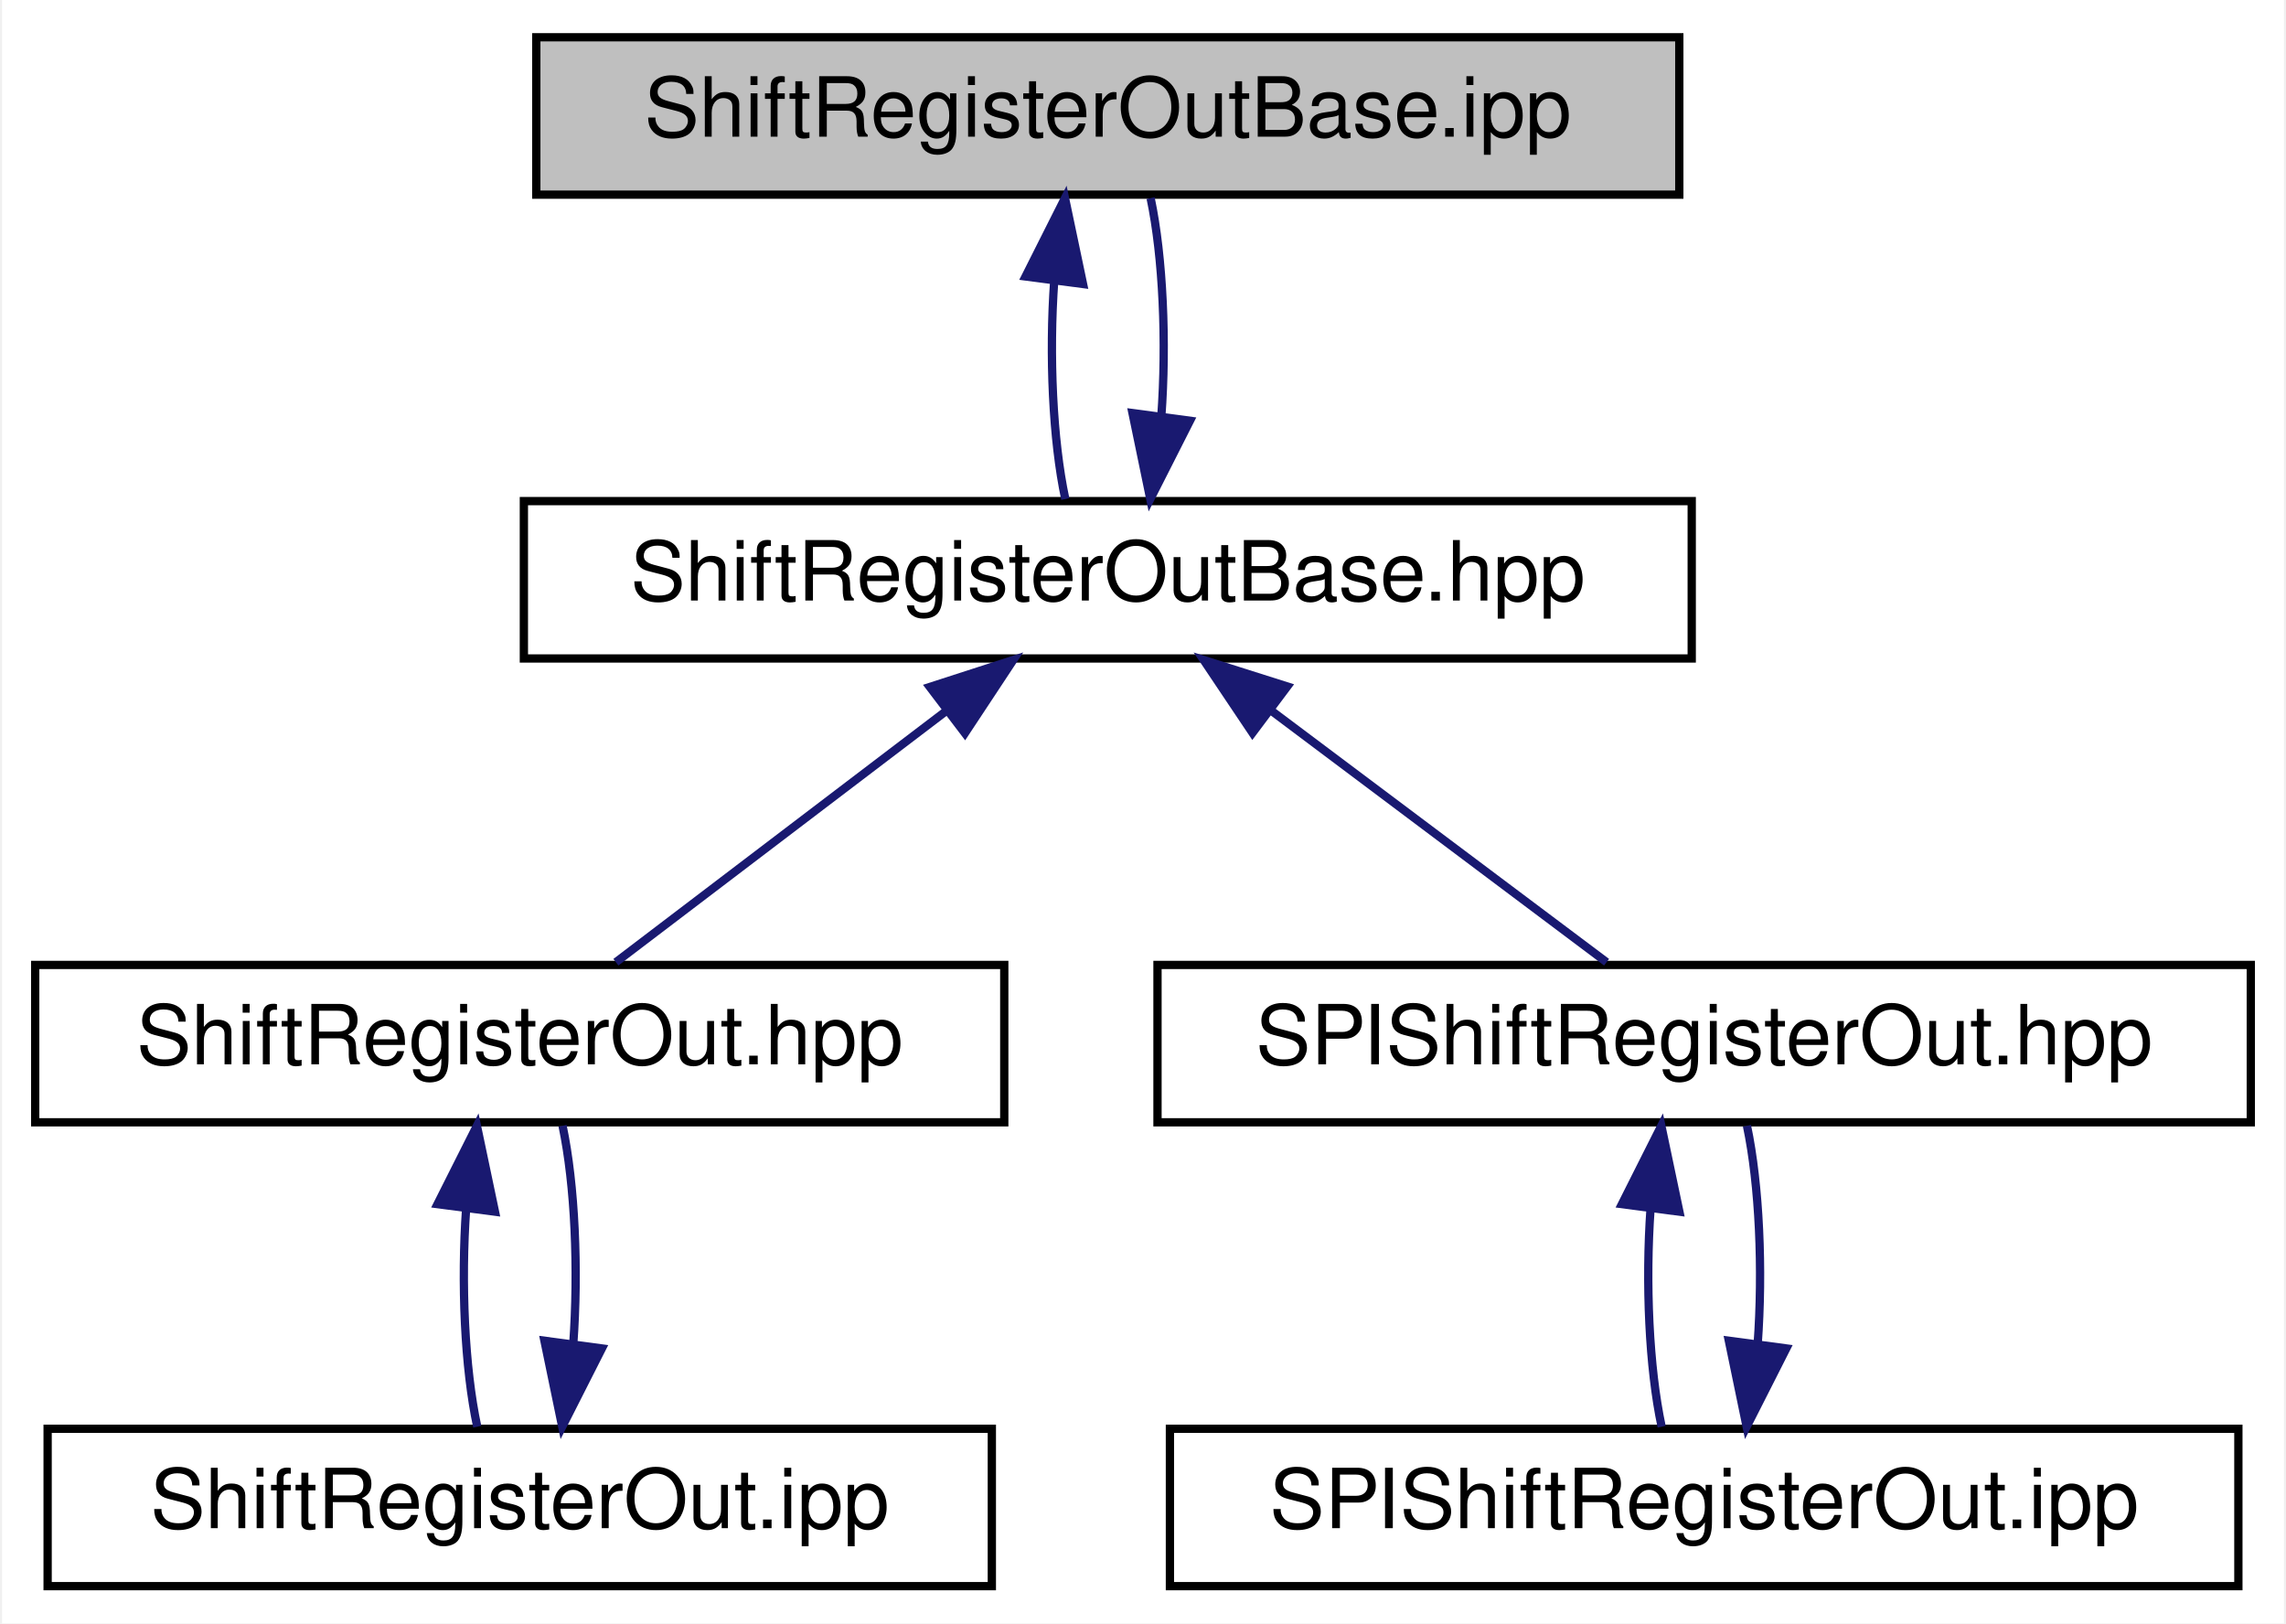
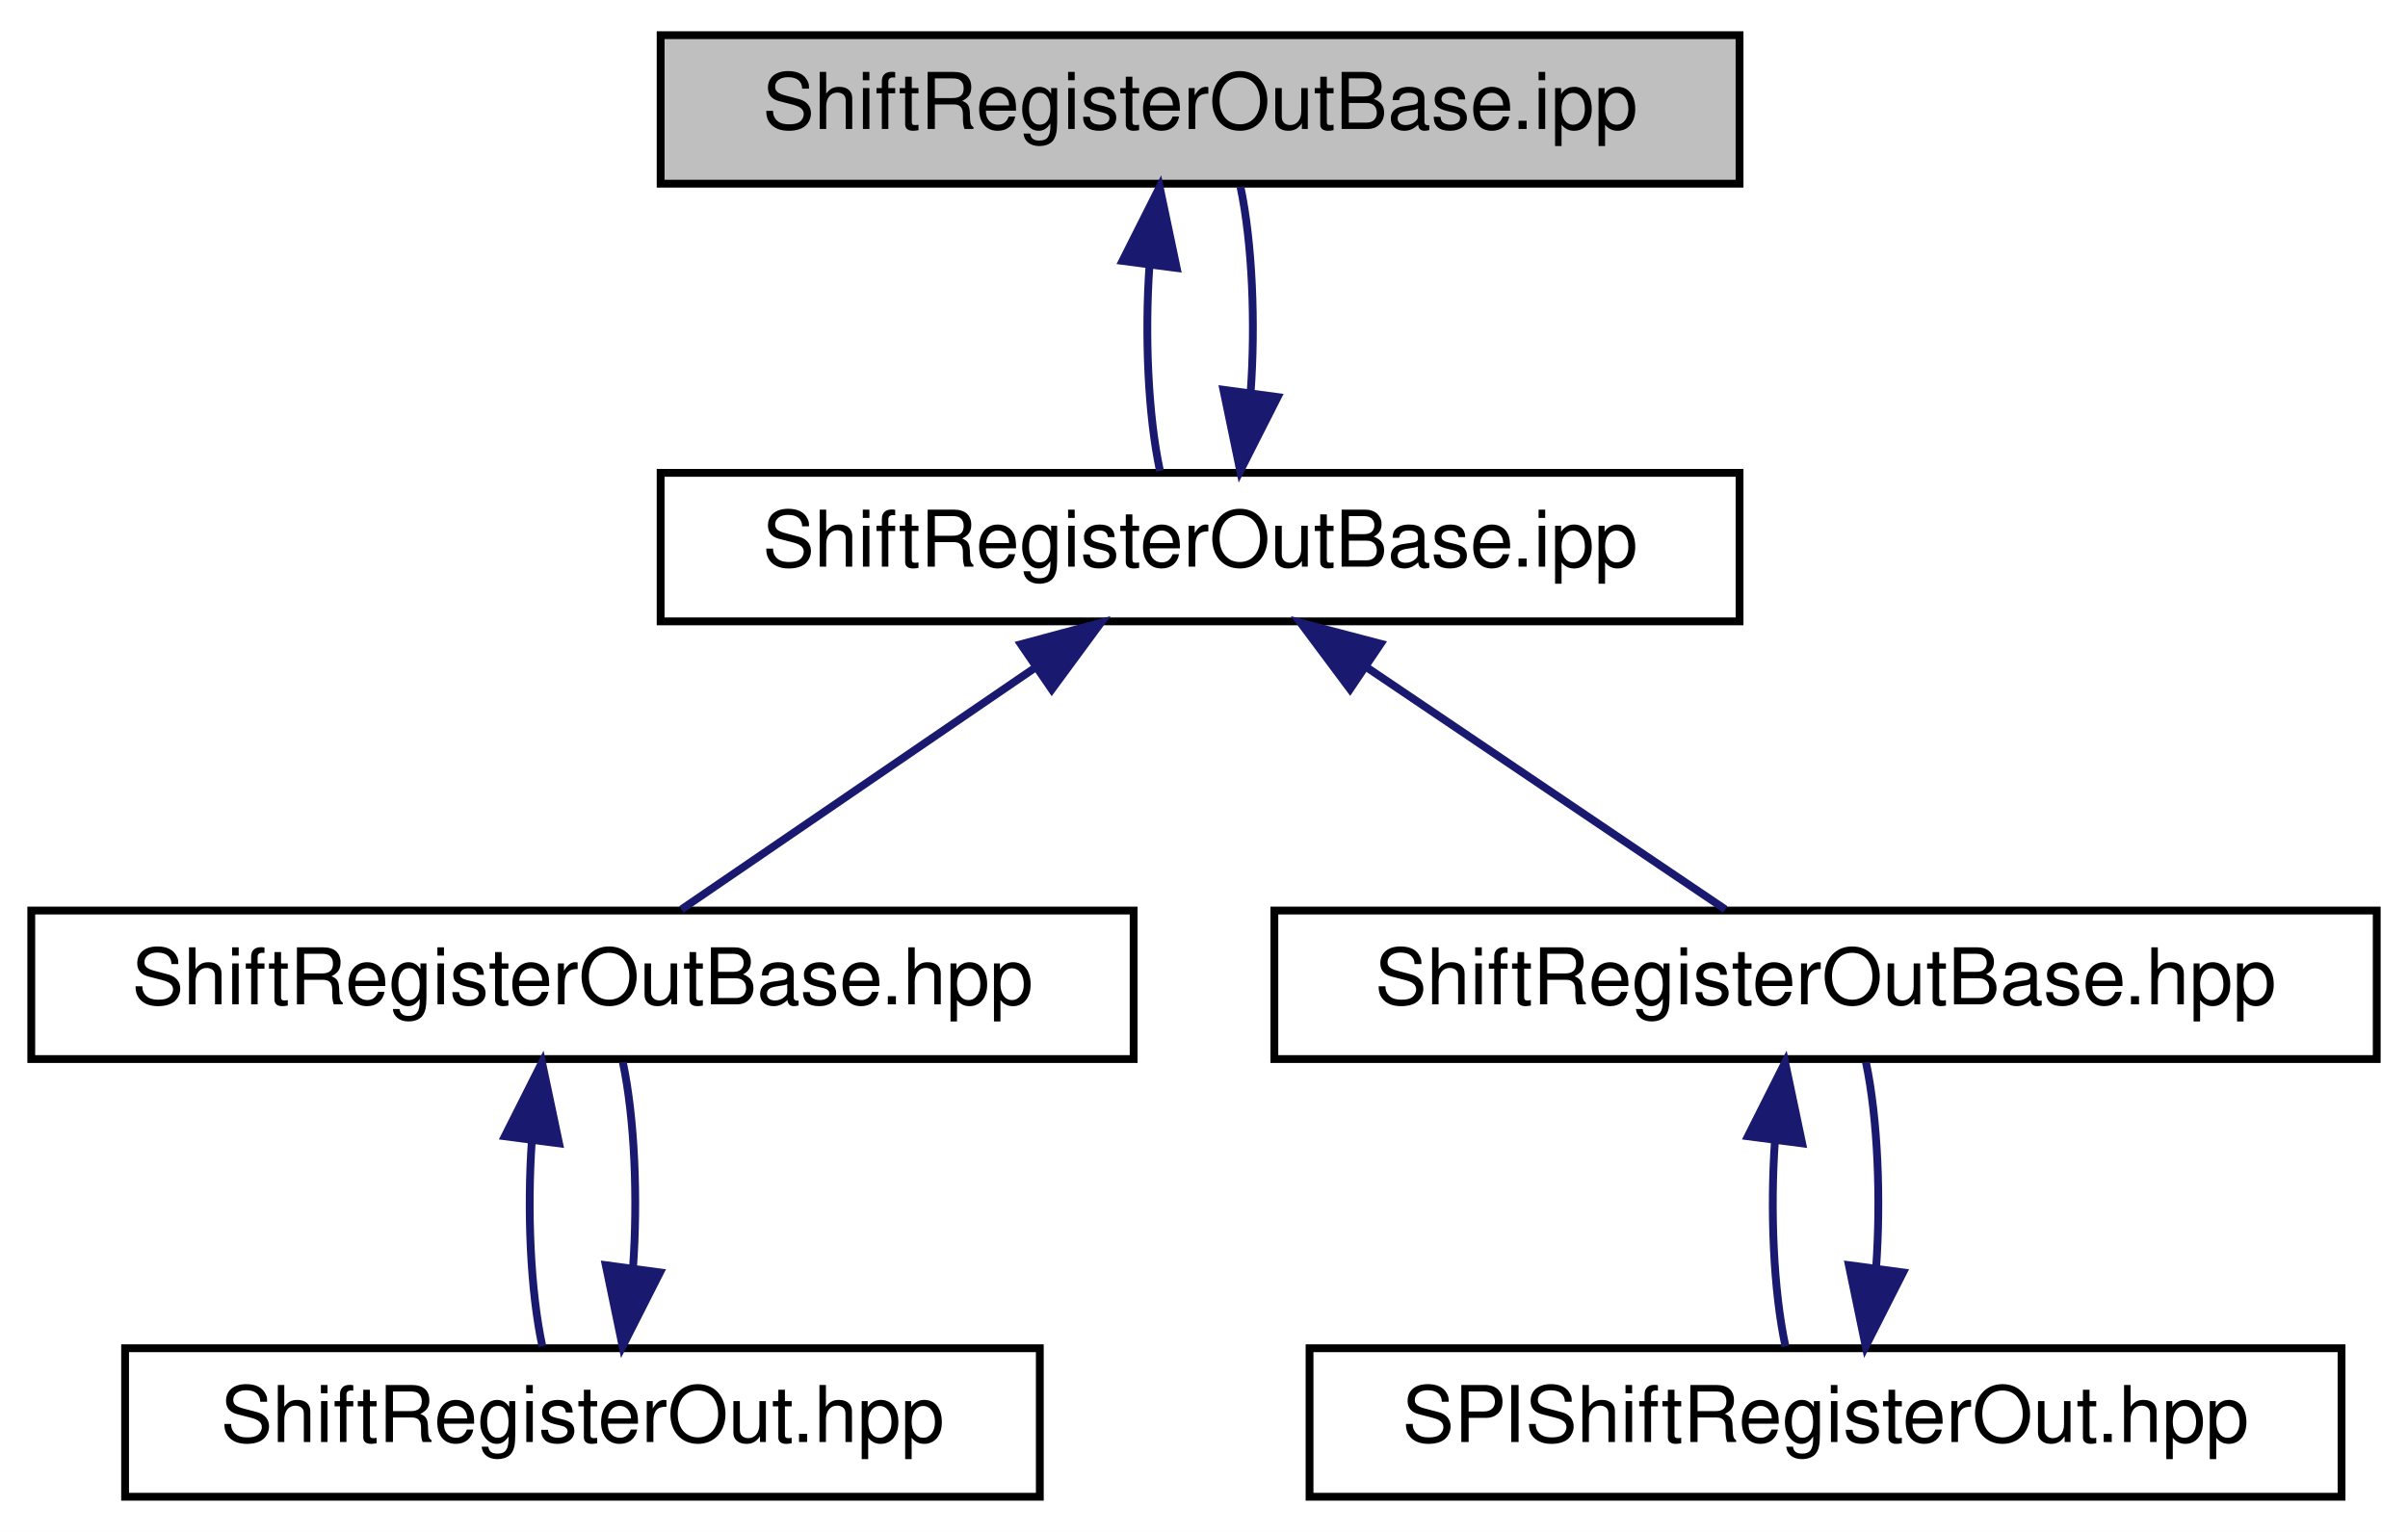
- <svg xmlns="http://www.w3.org/2000/svg" xmlns:xlink="http://www.w3.org/1999/xlink" width="276pt" height="196pt" viewBox="0.00 0.00 275.50 196.00">
+ <svg xmlns="http://www.w3.org/2000/svg" xmlns:xlink="http://www.w3.org/1999/xlink" width="308pt" height="196pt" viewBox="0.00 0.00 308.00 196.00">
  <g id="graph0" class="graph" transform="scale(1 1) rotate(0) translate(4 192)">
-     <polygon fill="white" stroke="transparent" points="-4,4 -4,-192 271.5,-192 271.5,4 -4,4" />
+     <polygon fill="white" stroke="transparent" points="-4,4 -4,-192 304,-192 304,4 -4,4" />
    <g id="node1" class="node">
      <g id="a_node1">
        <a xlink:title=" ">
-           <polygon fill="#bfbfbf" stroke="black" points="60.5,-168.5 60.5,-187.5 198.5,-187.5 198.5,-168.5 60.5,-168.5" />
-           <text text-anchor="middle" x="129.5" y="-175.5" font-family="Helvetica,sans-Serif" font-size="10.00">ShiftRegisterOutBase.ipp</text>
+           <polygon fill="#bfbfbf" stroke="black" points="80.5,-168.5 80.5,-187.5 218.5,-187.5 218.5,-168.5 80.5,-168.5" />
+           <text text-anchor="middle" x="149.5" y="-175.5" font-family="Helvetica,sans-Serif" font-size="10.00">ShiftRegisterOutBase.ipp</text>
        </a>
      </g>
    </g>
    <g id="node2" class="node">
      <g id="a_node2">
        <a xlink:href="../../d8/d93/ShiftRegisterOutBase_8hpp.html" target="_top" xlink:title=" ">
-           <polygon fill="white" stroke="black" points="59,-112.5 59,-131.5 200,-131.5 200,-112.5 59,-112.5" />
-           <text text-anchor="middle" x="129.5" y="-119.5" font-family="Helvetica,sans-Serif" font-size="10.00">ShiftRegisterOutBase.hpp</text>
+           <polygon fill="white" stroke="black" points="80.5,-112.5 80.5,-131.5 218.5,-131.5 218.5,-112.5 80.5,-112.5" />
+           <text text-anchor="middle" x="149.5" y="-119.5" font-family="Helvetica,sans-Serif" font-size="10.00">ShiftRegisterOutBase.ipp</text>
        </a>
      </g>
    </g>
    <g id="edge1" class="edge">
-       <path fill="none" stroke="midnightblue" d="M123.03,-158.1C122.4,-149.14 122.84,-138.86 124.37,-131.75" />
-       <polygon fill="midnightblue" stroke="midnightblue" points="119.57,-158.62 124.33,-168.08 126.51,-157.71 119.57,-158.62" />
+       <path fill="none" stroke="midnightblue" d="M143.03,-158.1C142.4,-149.14 142.84,-138.86 144.37,-131.75" />
+       <polygon fill="midnightblue" stroke="midnightblue" points="139.57,-158.62 144.33,-168.08 146.51,-157.71 139.57,-158.62" />
    </g>
    <g id="edge5" class="edge">
-       <path fill="none" stroke="midnightblue" d="M135.96,-141.69C136.61,-150.64 136.18,-160.93 134.67,-168.08" />
-       <polygon fill="midnightblue" stroke="midnightblue" points="139.42,-141.2 134.63,-131.75 132.48,-142.13 139.42,-141.2" />
+       <path fill="none" stroke="midnightblue" d="M155.96,-141.69C156.61,-150.64 156.18,-160.93 154.67,-168.08" />
+       <polygon fill="midnightblue" stroke="midnightblue" points="159.42,-141.2 154.63,-131.75 152.48,-142.13 159.42,-141.2" />
    </g>
    <g id="node3" class="node">
      <g id="a_node3">
        <a xlink:href="../../d0/db4/ShiftRegisterOut_8hpp.html" target="_top" xlink:title=" ">
-           <polygon fill="white" stroke="black" points="0,-56.5 0,-75.5 117,-75.5 117,-56.5 0,-56.5" />
-           <text text-anchor="middle" x="58.5" y="-63.5" font-family="Helvetica,sans-Serif" font-size="10.00">ShiftRegisterOut.hpp</text>
+           <polygon fill="white" stroke="black" points="0,-56.5 0,-75.5 141,-75.5 141,-56.5 0,-56.5" />
+           <text text-anchor="middle" x="70.5" y="-63.5" font-family="Helvetica,sans-Serif" font-size="10.00">ShiftRegisterOutBase.hpp</text>
        </a>
      </g>
    </g>
    <g id="edge2" class="edge">
-       <path fill="none" stroke="midnightblue" d="M109.91,-106.1C97.13,-96.38 80.89,-84.03 70.11,-75.83" />
-       <polygon fill="midnightblue" stroke="midnightblue" points="108.01,-109.06 118.09,-112.32 112.25,-103.48 108.01,-109.06" />
+       <path fill="none" stroke="midnightblue" d="M128.47,-106.62C114.03,-96.76 95.36,-83.99 83.16,-75.65" />
+       <polygon fill="midnightblue" stroke="midnightblue" points="126.58,-109.57 136.81,-112.32 130.53,-103.79 126.58,-109.57" />
    </g>
    <g id="node5" class="node">
      <g id="a_node5">
        <a xlink:href="../../d7/d88/SPIShiftRegisterOut_8hpp.html" target="_top" xlink:title=" ">
-           <polygon fill="white" stroke="black" points="135.5,-56.5 135.5,-75.5 267.5,-75.5 267.5,-56.5 135.5,-56.5" />
-           <text text-anchor="middle" x="201.5" y="-63.5" font-family="Helvetica,sans-Serif" font-size="10.00">SPIShiftRegisterOut.hpp</text>
+           <polygon fill="white" stroke="black" points="159,-56.5 159,-75.5 300,-75.5 300,-56.5 159,-56.5" />
+           <text text-anchor="middle" x="229.5" y="-63.5" font-family="Helvetica,sans-Serif" font-size="10.00">ShiftRegisterOutBase.hpp</text>
        </a>
      </g>
    </g>
    <g id="edge6" class="edge">
-       <path fill="none" stroke="midnightblue" d="M149.37,-106.1C162.32,-96.38 178.8,-84.03 189.72,-75.83" />
-       <polygon fill="midnightblue" stroke="midnightblue" points="146.97,-103.52 141.07,-112.32 151.17,-109.12 146.97,-103.52" />
+       <path fill="none" stroke="midnightblue" d="M170.8,-106.62C185.42,-96.76 204.33,-83.99 216.68,-75.65" />
+       <polygon fill="midnightblue" stroke="midnightblue" points="168.68,-103.83 162.35,-112.32 172.6,-109.63 168.68,-103.83" />
    </g>
    <g id="node4" class="node">
      <g id="a_node4">
        <a xlink:href="../../de/d95/ShiftRegisterOut_8ipp.html" target="_top" xlink:title=" ">
-           <polygon fill="white" stroke="black" points="1.5,-0.5 1.5,-19.5 115.5,-19.5 115.5,-0.5 1.5,-0.5" />
-           <text text-anchor="middle" x="58.5" y="-7.5" font-family="Helvetica,sans-Serif" font-size="10.00">ShiftRegisterOut.ipp</text>
+           <polygon fill="white" stroke="black" points="12,-0.5 12,-19.5 129,-19.5 129,-0.5 12,-0.5" />
+           <text text-anchor="middle" x="70.5" y="-7.5" font-family="Helvetica,sans-Serif" font-size="10.00">ShiftRegisterOut.hpp</text>
        </a>
      </g>
    </g>
    <g id="edge3" class="edge">
-       <path fill="none" stroke="midnightblue" d="M52.03,-46.1C51.4,-37.14 51.84,-26.86 53.37,-19.75" />
-       <polygon fill="midnightblue" stroke="midnightblue" points="48.57,-46.62 53.33,-56.08 55.51,-45.71 48.57,-46.62" />
+       <path fill="none" stroke="midnightblue" d="M64.03,-46.1C63.4,-37.14 63.84,-26.86 65.37,-19.75" />
+       <polygon fill="midnightblue" stroke="midnightblue" points="60.57,-46.62 65.33,-56.08 67.51,-45.71 60.57,-46.62" />
    </g>
    <g id="edge4" class="edge">
-       <path fill="none" stroke="midnightblue" d="M64.96,-29.69C65.61,-38.64 65.18,-48.93 63.67,-56.08" />
-       <polygon fill="midnightblue" stroke="midnightblue" points="68.42,-29.2 63.63,-19.75 61.48,-30.13 68.42,-29.2" />
+       <path fill="none" stroke="midnightblue" d="M76.96,-29.69C77.61,-38.64 77.18,-48.93 75.67,-56.08" />
+       <polygon fill="midnightblue" stroke="midnightblue" points="80.42,-29.2 75.63,-19.75 73.48,-30.13 80.42,-29.2" />
    </g>
    <g id="node6" class="node">
      <g id="a_node6">
        <a xlink:href="../../da/d45/SPIShiftRegisterOut_8ipp.html" target="_top" xlink:title=" ">
-           <polygon fill="white" stroke="black" points="137,-0.5 137,-19.5 266,-19.5 266,-0.5 137,-0.5" />
-           <text text-anchor="middle" x="201.5" y="-7.5" font-family="Helvetica,sans-Serif" font-size="10.00">SPIShiftRegisterOut.ipp</text>
+           <polygon fill="white" stroke="black" points="163.5,-0.5 163.5,-19.5 295.5,-19.5 295.5,-0.5 163.5,-0.5" />
+           <text text-anchor="middle" x="229.5" y="-7.5" font-family="Helvetica,sans-Serif" font-size="10.00">SPIShiftRegisterOut.hpp</text>
        </a>
      </g>
    </g>
    <g id="edge7" class="edge">
-       <path fill="none" stroke="midnightblue" d="M195.03,-46.1C194.4,-37.14 194.84,-26.86 196.37,-19.75" />
-       <polygon fill="midnightblue" stroke="midnightblue" points="191.57,-46.62 196.33,-56.08 198.51,-45.71 191.57,-46.62" />
+       <path fill="none" stroke="midnightblue" d="M223.03,-46.1C222.4,-37.14 222.84,-26.86 224.37,-19.75" />
+       <polygon fill="midnightblue" stroke="midnightblue" points="219.57,-46.62 224.33,-56.08 226.51,-45.71 219.57,-46.62" />
    </g>
    <g id="edge8" class="edge">
-       <path fill="none" stroke="midnightblue" d="M207.96,-29.69C208.61,-38.64 208.18,-48.93 206.67,-56.08" />
-       <polygon fill="midnightblue" stroke="midnightblue" points="211.42,-29.2 206.63,-19.75 204.48,-30.13 211.42,-29.2" />
+       <path fill="none" stroke="midnightblue" d="M235.96,-29.69C236.61,-38.64 236.18,-48.93 234.67,-56.08" />
+       <polygon fill="midnightblue" stroke="midnightblue" points="239.42,-29.2 234.63,-19.75 232.48,-30.13 239.42,-29.2" />
    </g>
  </g>
</svg>
